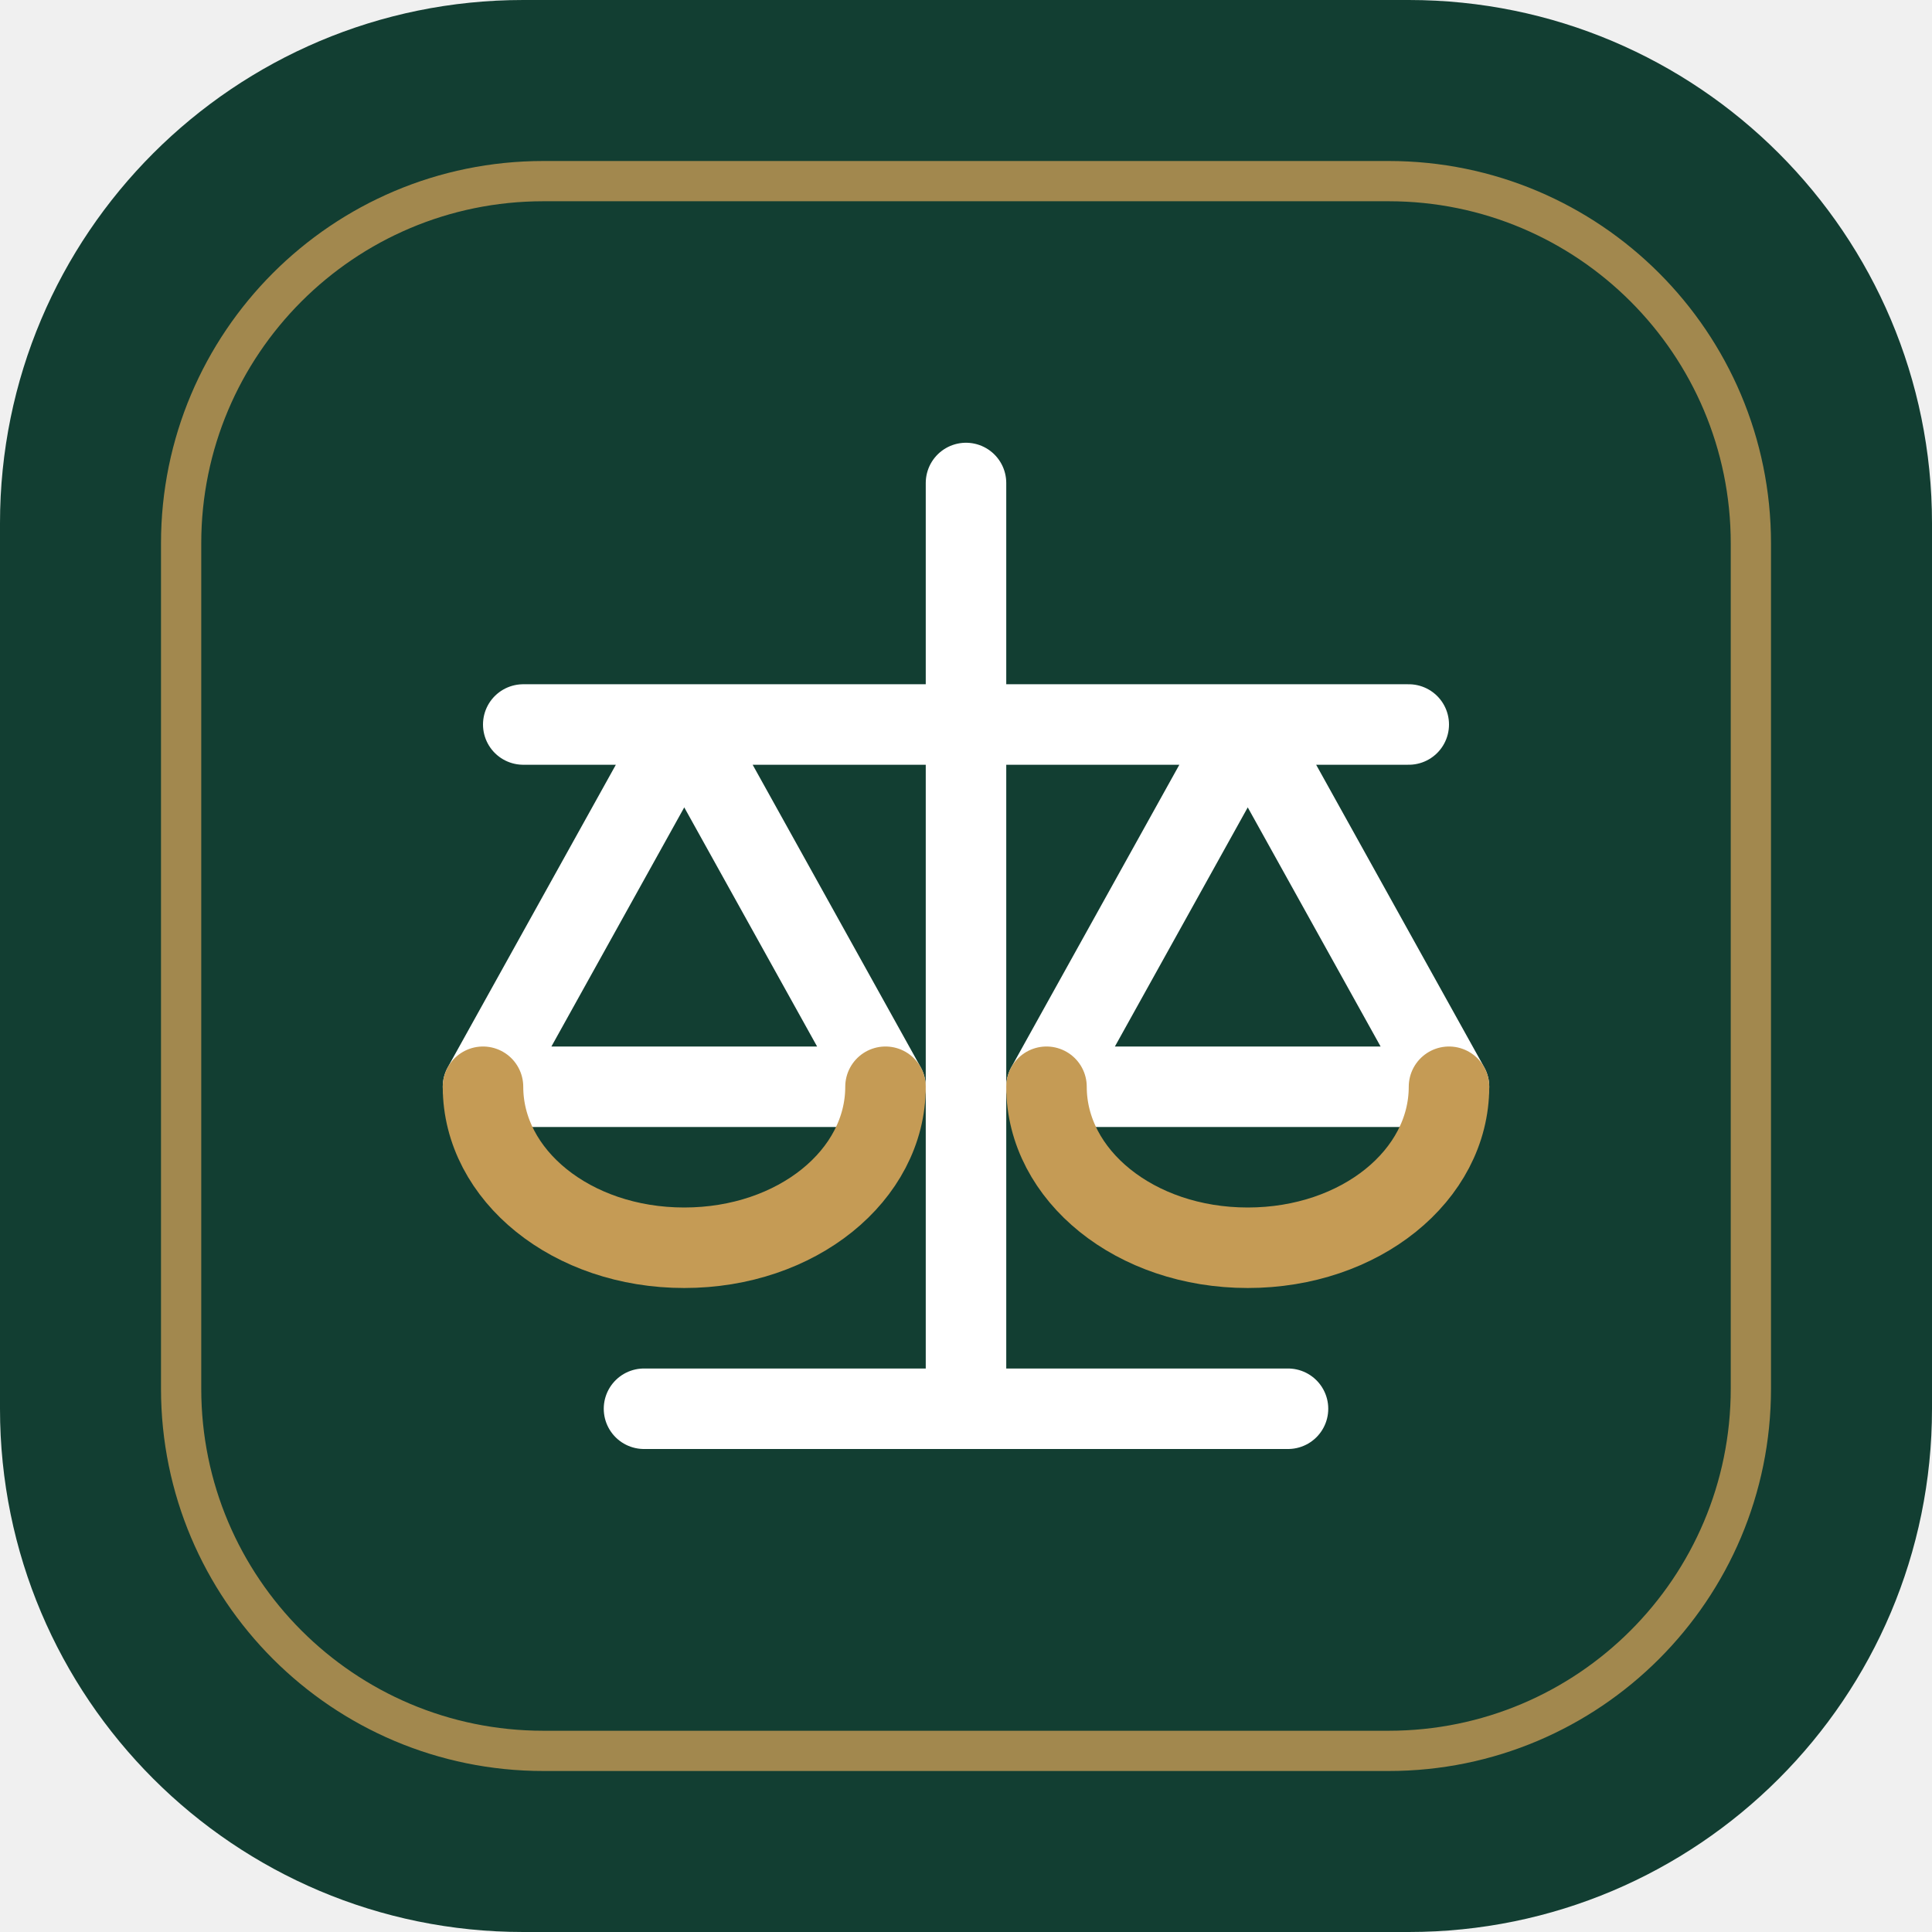
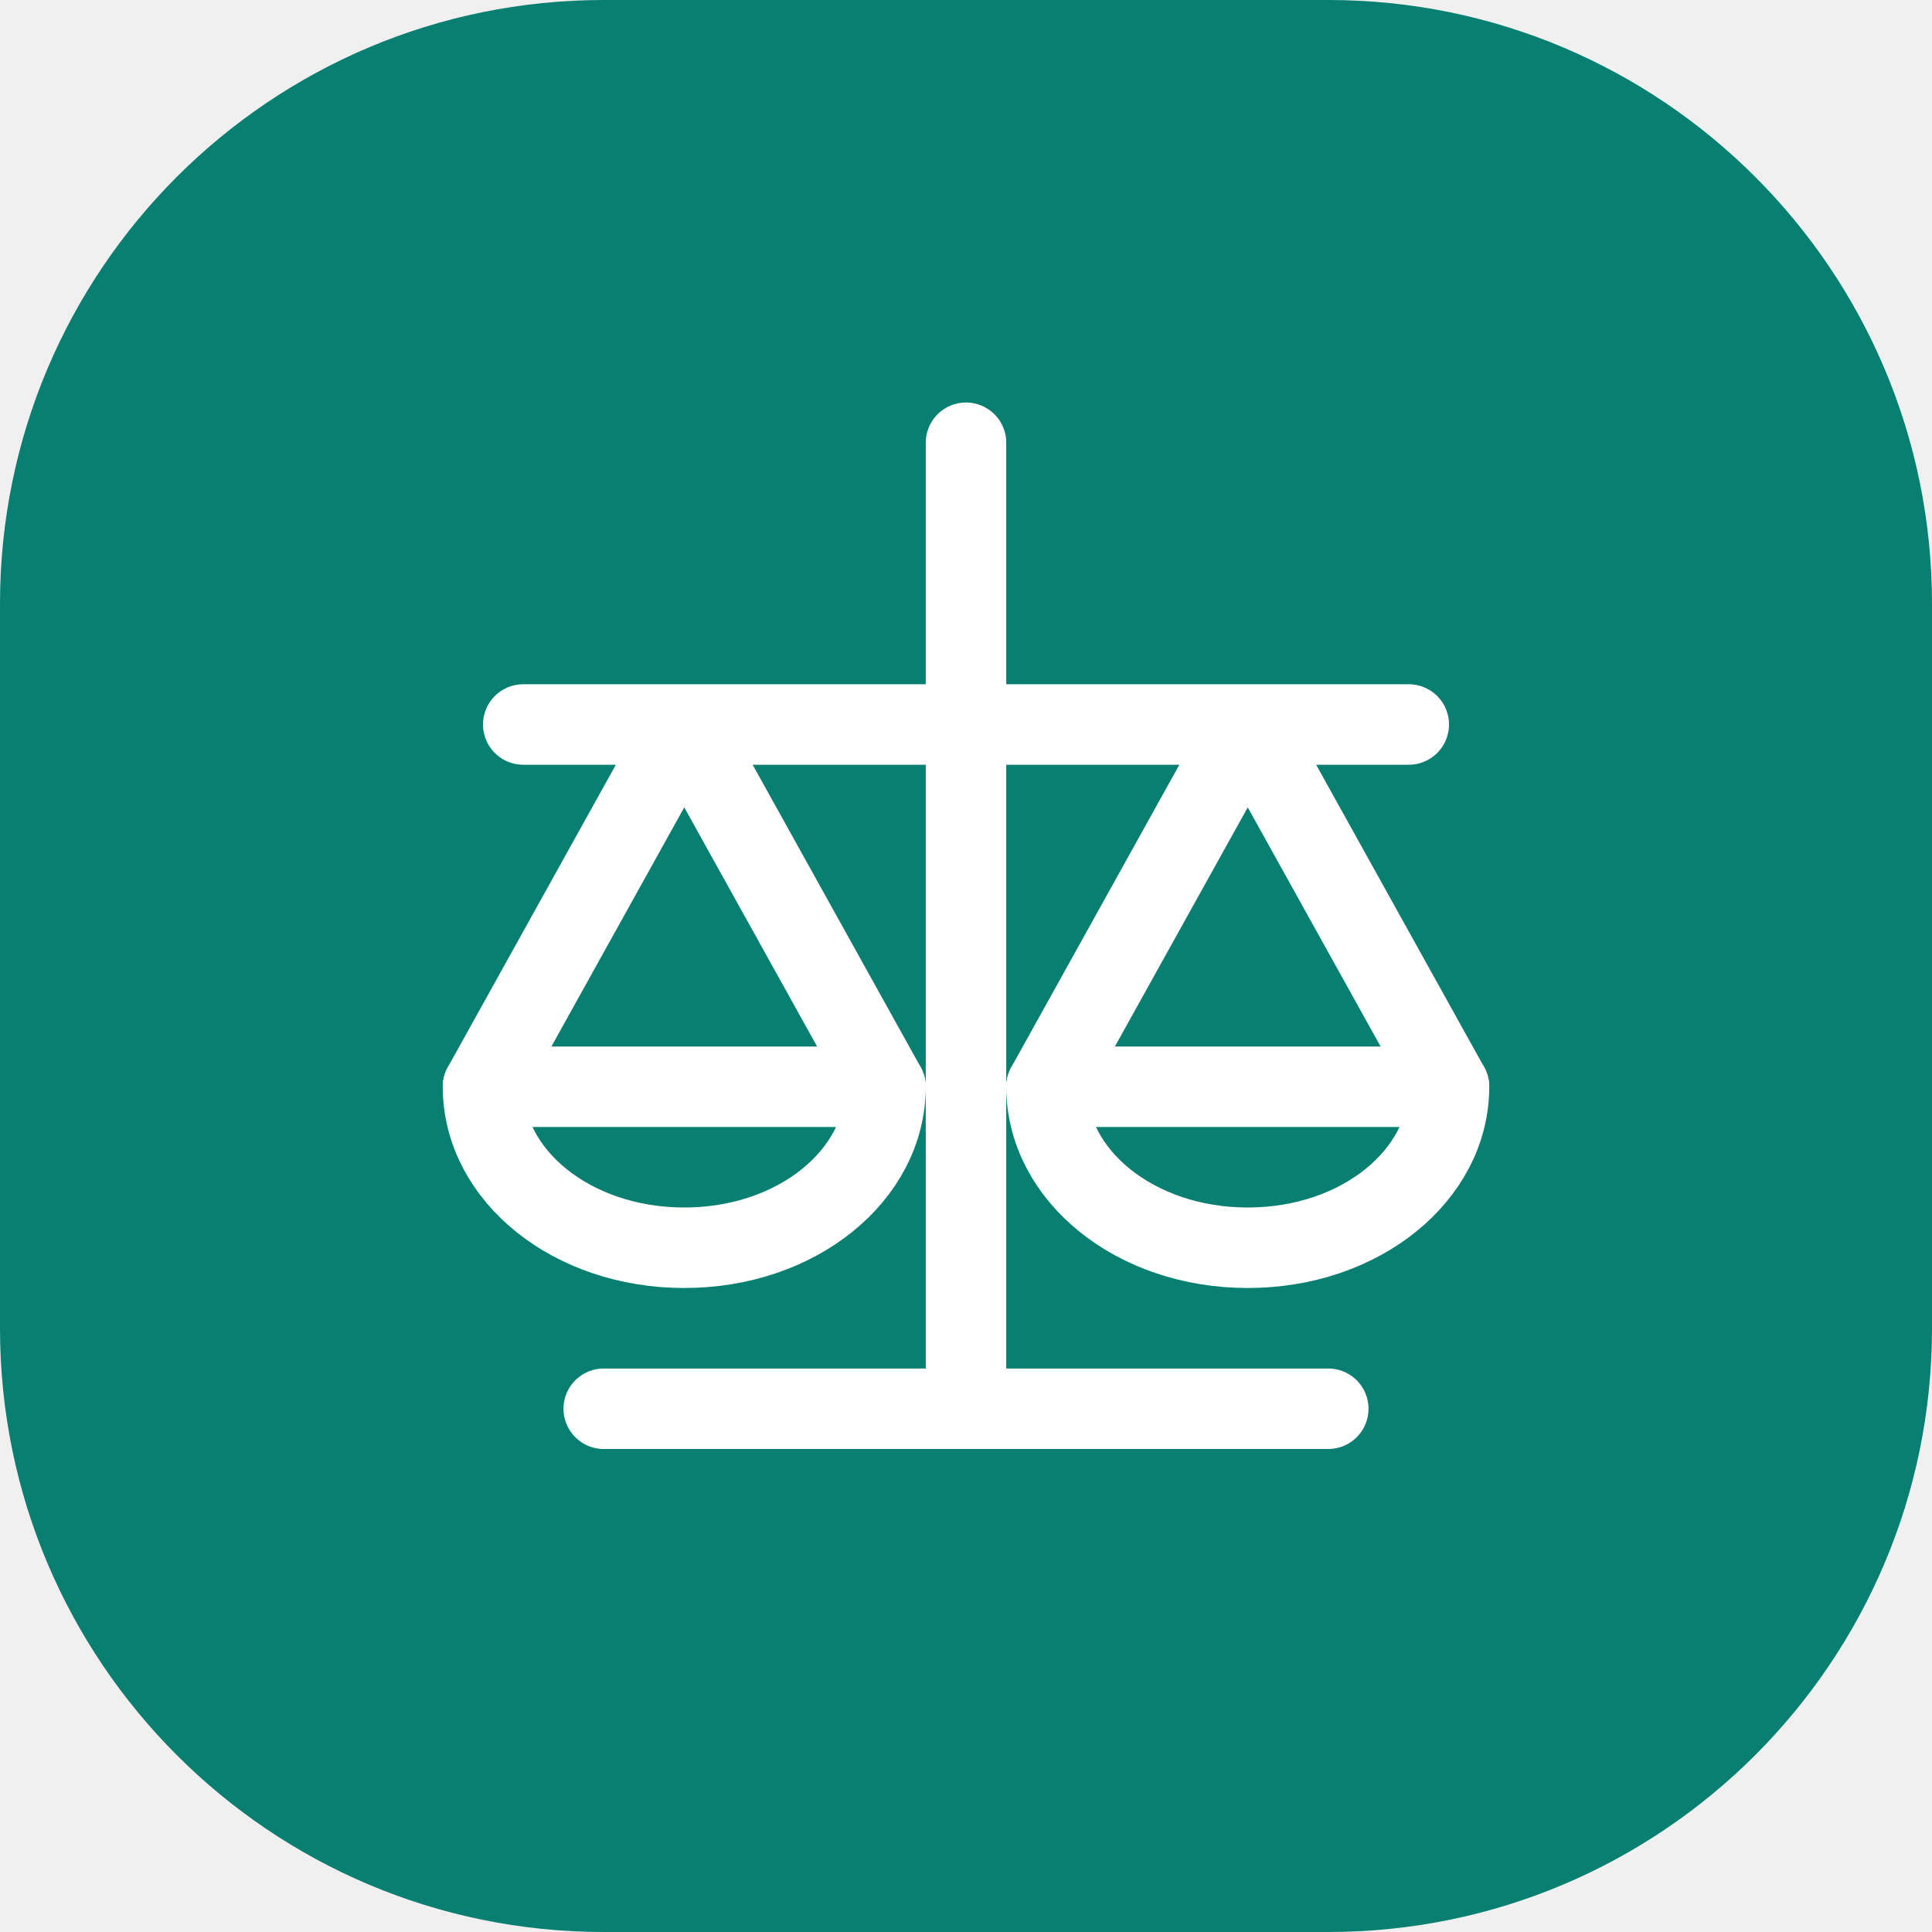
<svg xmlns="http://www.w3.org/2000/svg" width="48" height="48" viewBox="0 0 48 48" fill="none">
-   <rect width="48" height="48" rx="13" fill="#123E32" />
-   <rect x="4.5" y="4.5" width="39" height="39" rx="9" stroke="#C59B55" stroke-opacity="0.8" />
-   <path d="M24 12V35M16 35H32M13 18H35M17 18L12 27H22L17 18ZM31 18L26 27H36L31 18Z" stroke="white" stroke-width="2" stroke-linecap="round" stroke-linejoin="round" />
-   <path d="M12 27C12 29.2 14.2 31 17 31C19.8 31 22 29.2 22 27M26 27C26 29.2 28.2 31 31 31C33.8 31 36 29.2 36 27" stroke="#C59B55" stroke-width="2" stroke-linecap="round" />
+   <rect width="48" height="48" rx="15" fill="#087F70" />
+   <path d="M24 11V35M15 35H33M13 18H35M17 18L12 27H22L17 18ZM31 18L26 27H36L31 18Z" stroke="white" stroke-width="2" stroke-linecap="round" stroke-linejoin="round" />
+   <path d="M12 27C12 29.2 14.2 31 17 31C19.8 31 22 29.2 22 27M26 27C26 29.2 28.2 31 31 31C33.8 31 36 29.2 36 27" stroke="white" stroke-width="2" stroke-linecap="round" />
</svg>
